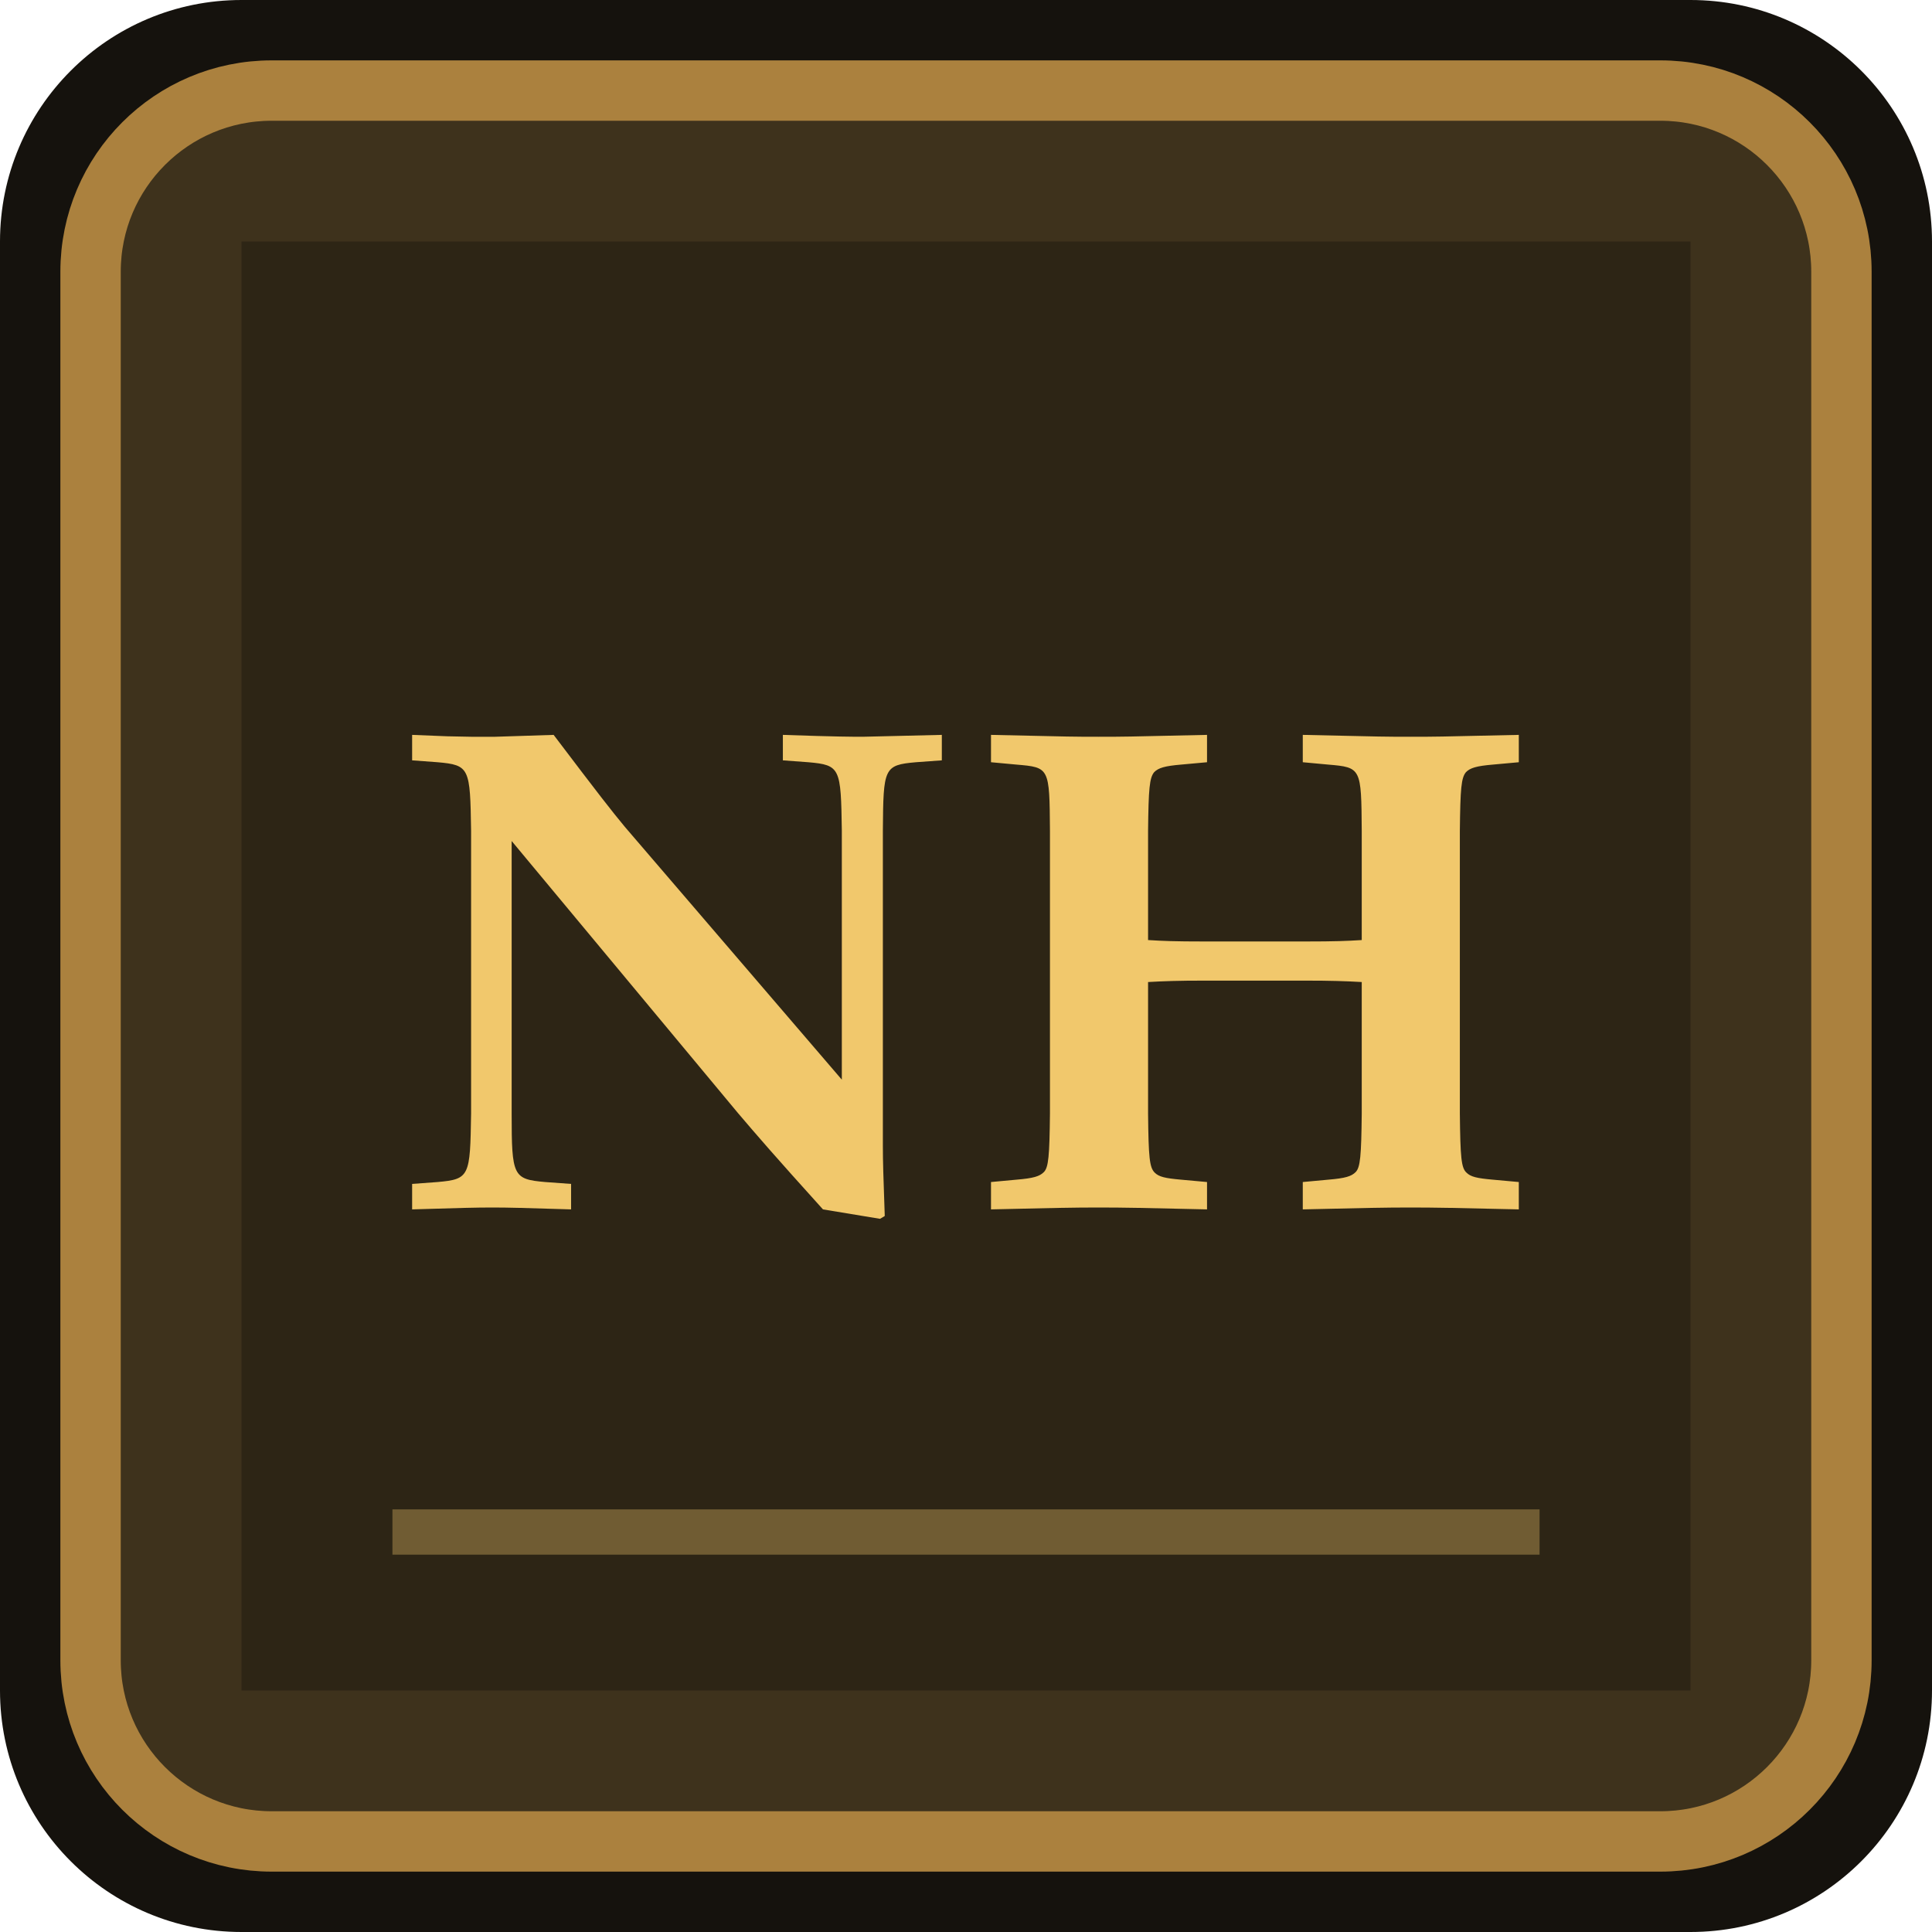
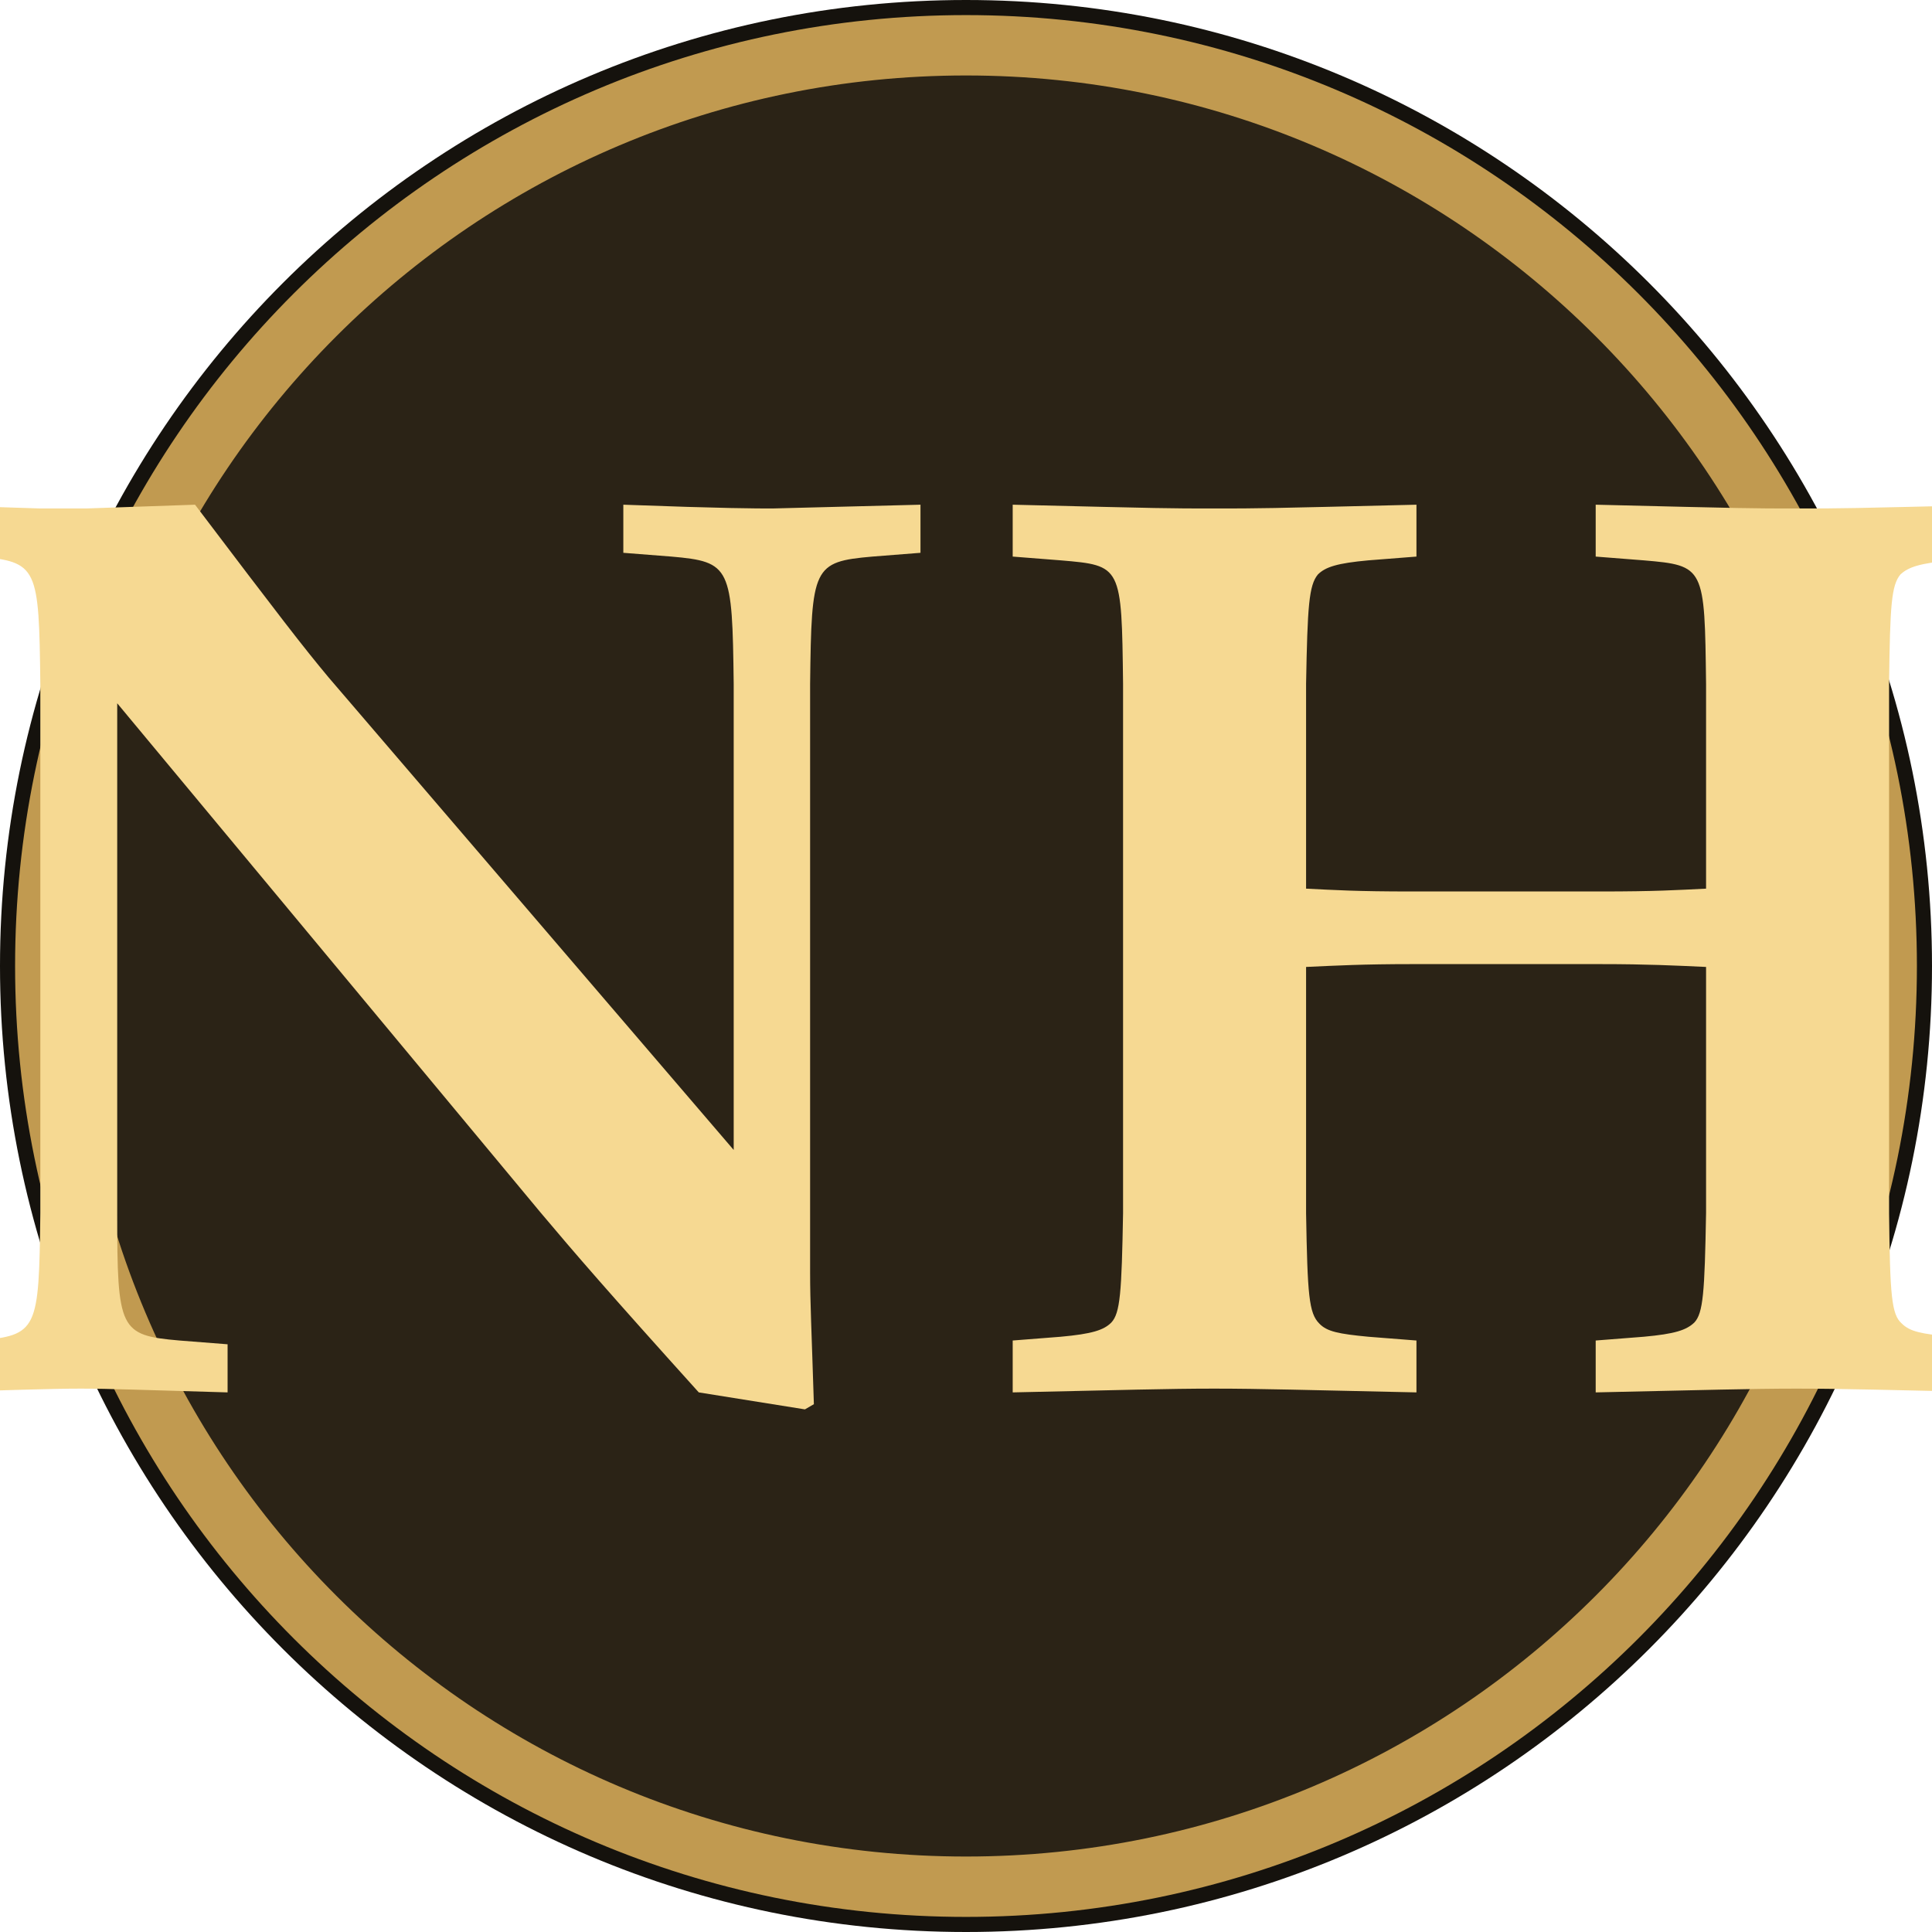
<svg xmlns="http://www.w3.org/2000/svg" viewBox="0 0 64 64" role="img" aria-label="NH Trainer">
-   <rect width="64" height="64" rx="8" fill="#15120d" />
-   <rect x="3" y="3" width="58" height="58" rx="6" fill="#3e321c" stroke="#ab813e" stroke-width="2" />
-   <path d="M8 8h48v48H8z" fill="#16120d" opacity=".42" />
-   <text x="32" y="40" fill="#f1c86c" font-family="Palatino Linotype, Book Antiqua, Palatino, Georgia, serif" font-size="23" font-weight="700" text-anchor="middle" style="text-shadow:1px 1px 0 #000">NH</text>
-   <rect x="13" y="50" width="38" height="1.5" fill="#f1c86c" opacity=".34" />
+   <circle cx="32" cy="32" r="32" fill="#15120d" />
+   <circle cx="32" cy="32" r="30.5" fill="#2b2316" stroke="#c19a50" stroke-width="2" />
+   <text x="32" y="46" fill="#f6d992" font-family="Palatino Linotype, Book Antiqua, Palatino, Georgia, serif" font-size="43" font-weight="700" text-anchor="middle" textLength="50" lengthAdjust="spacingAndGlyphs" style="text-shadow:1px 1px 0 #000">NH</text>
</svg>
